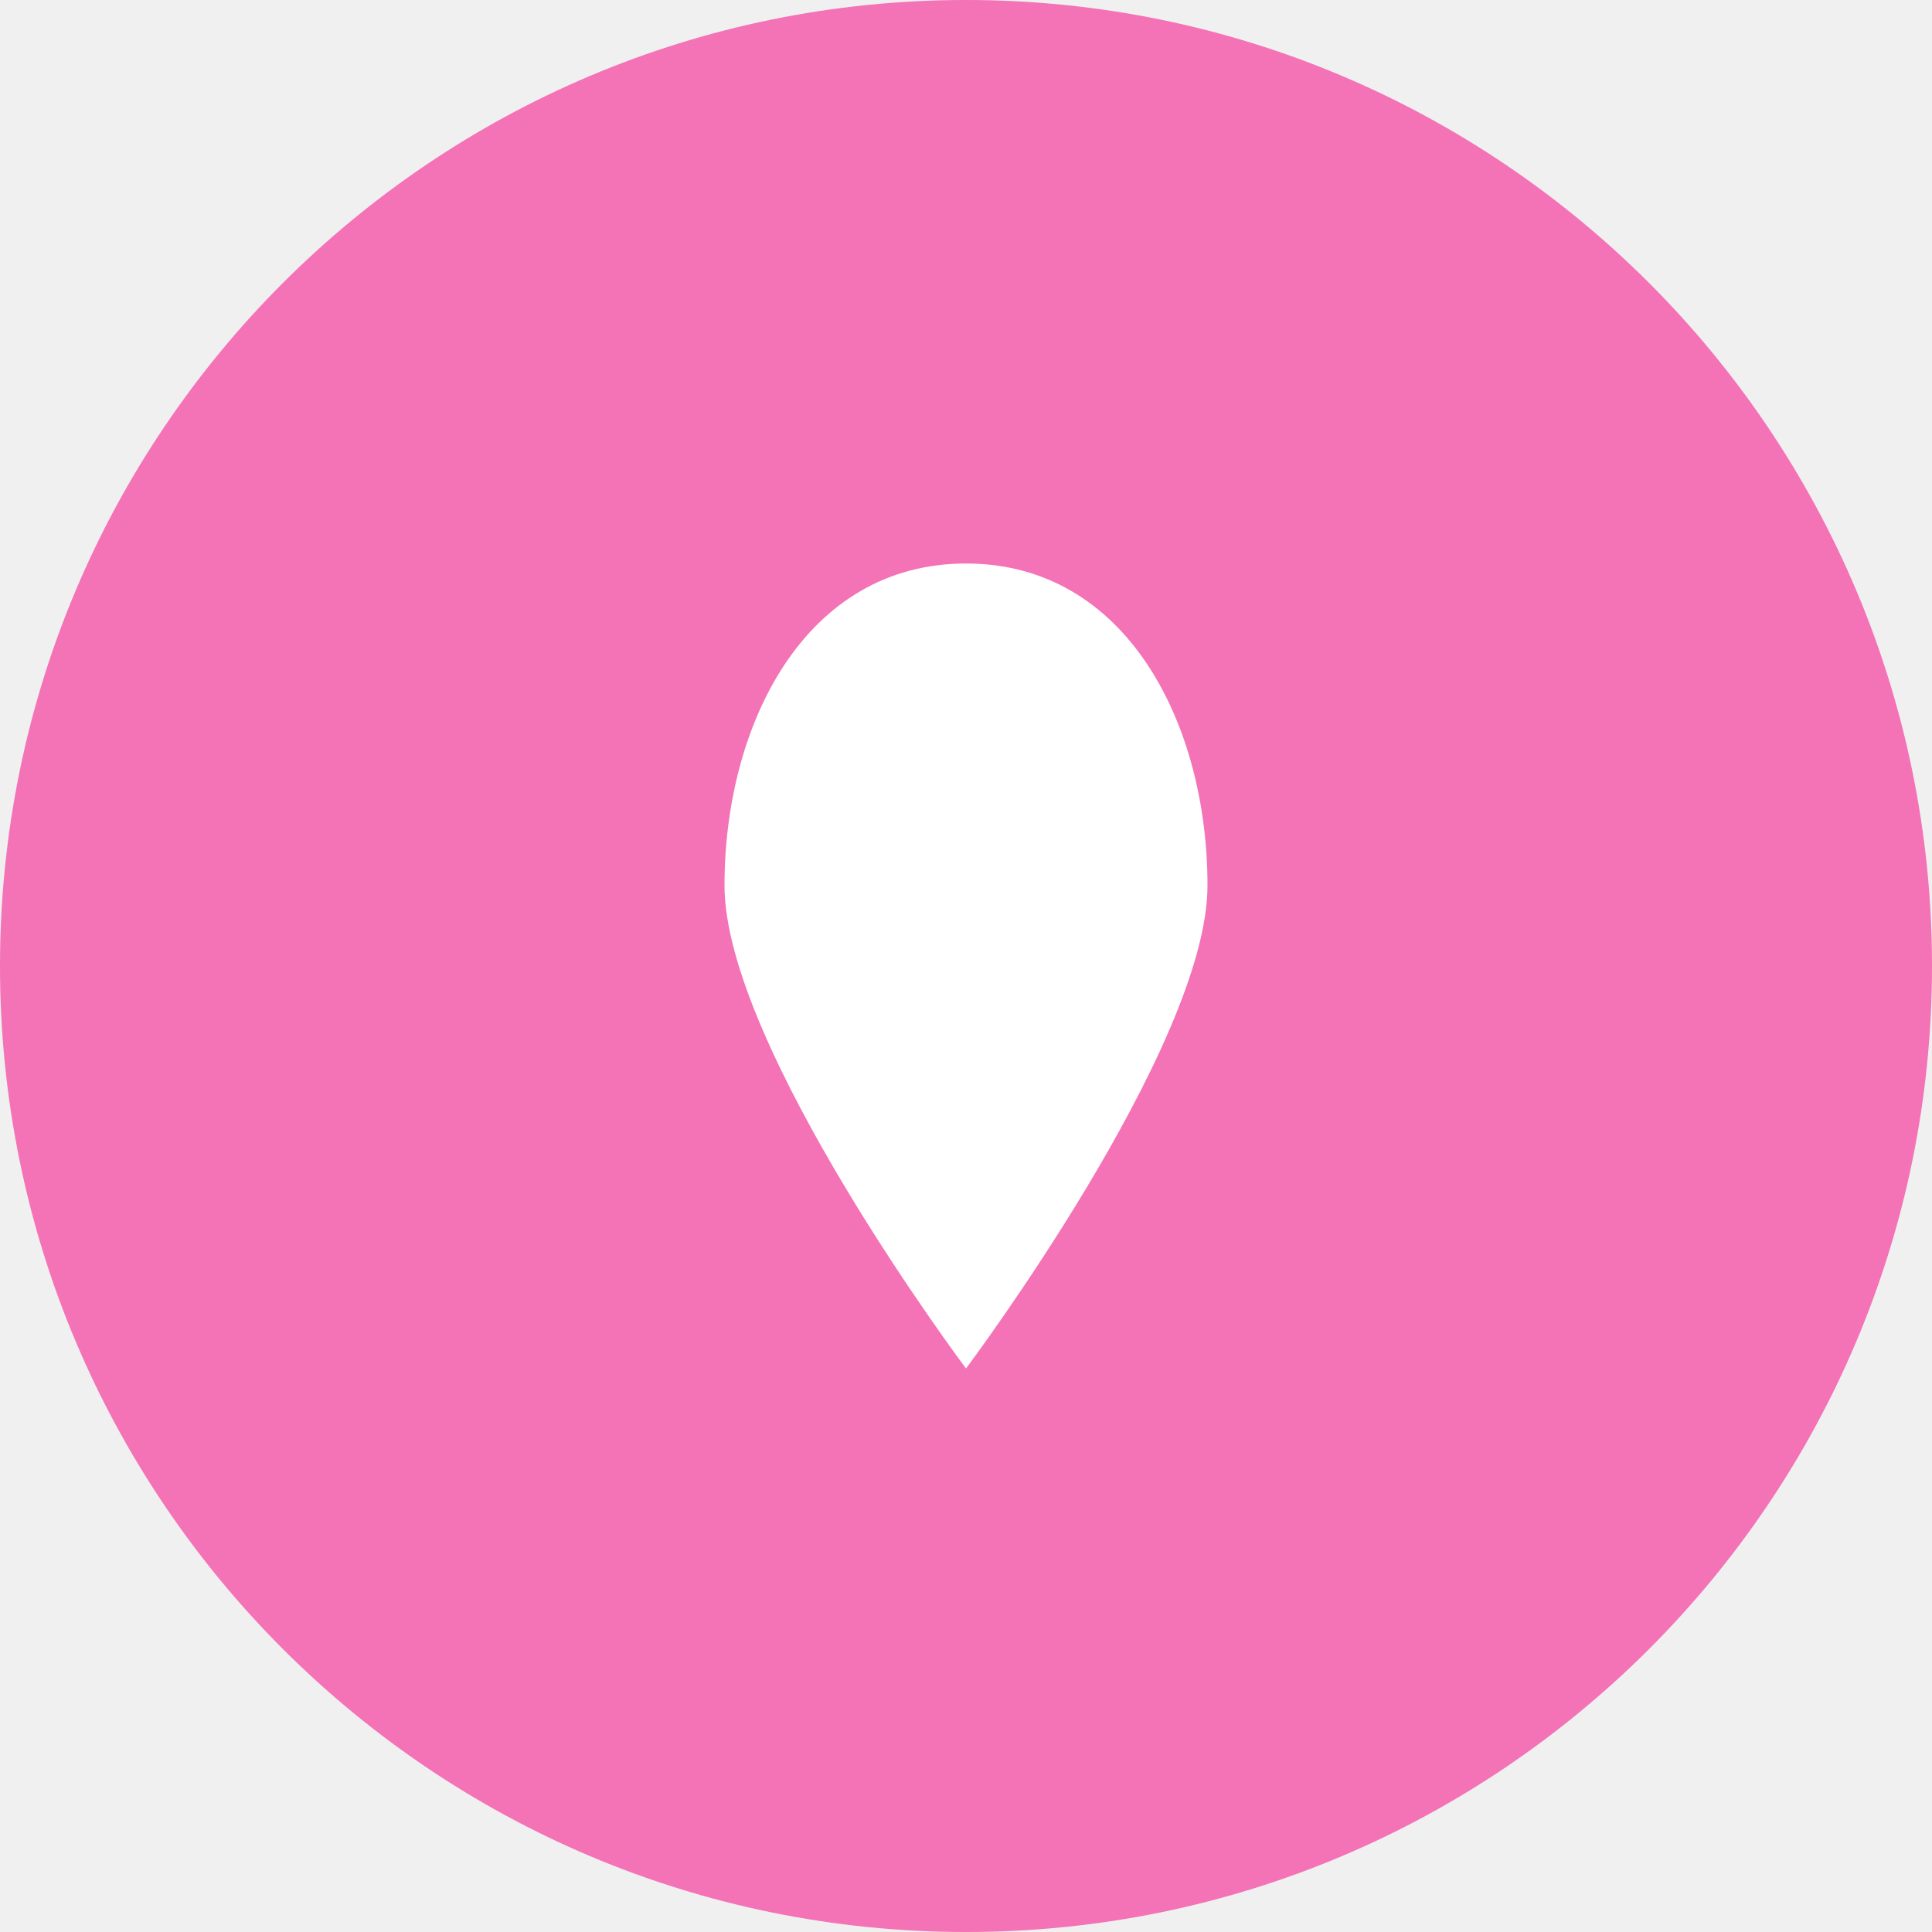
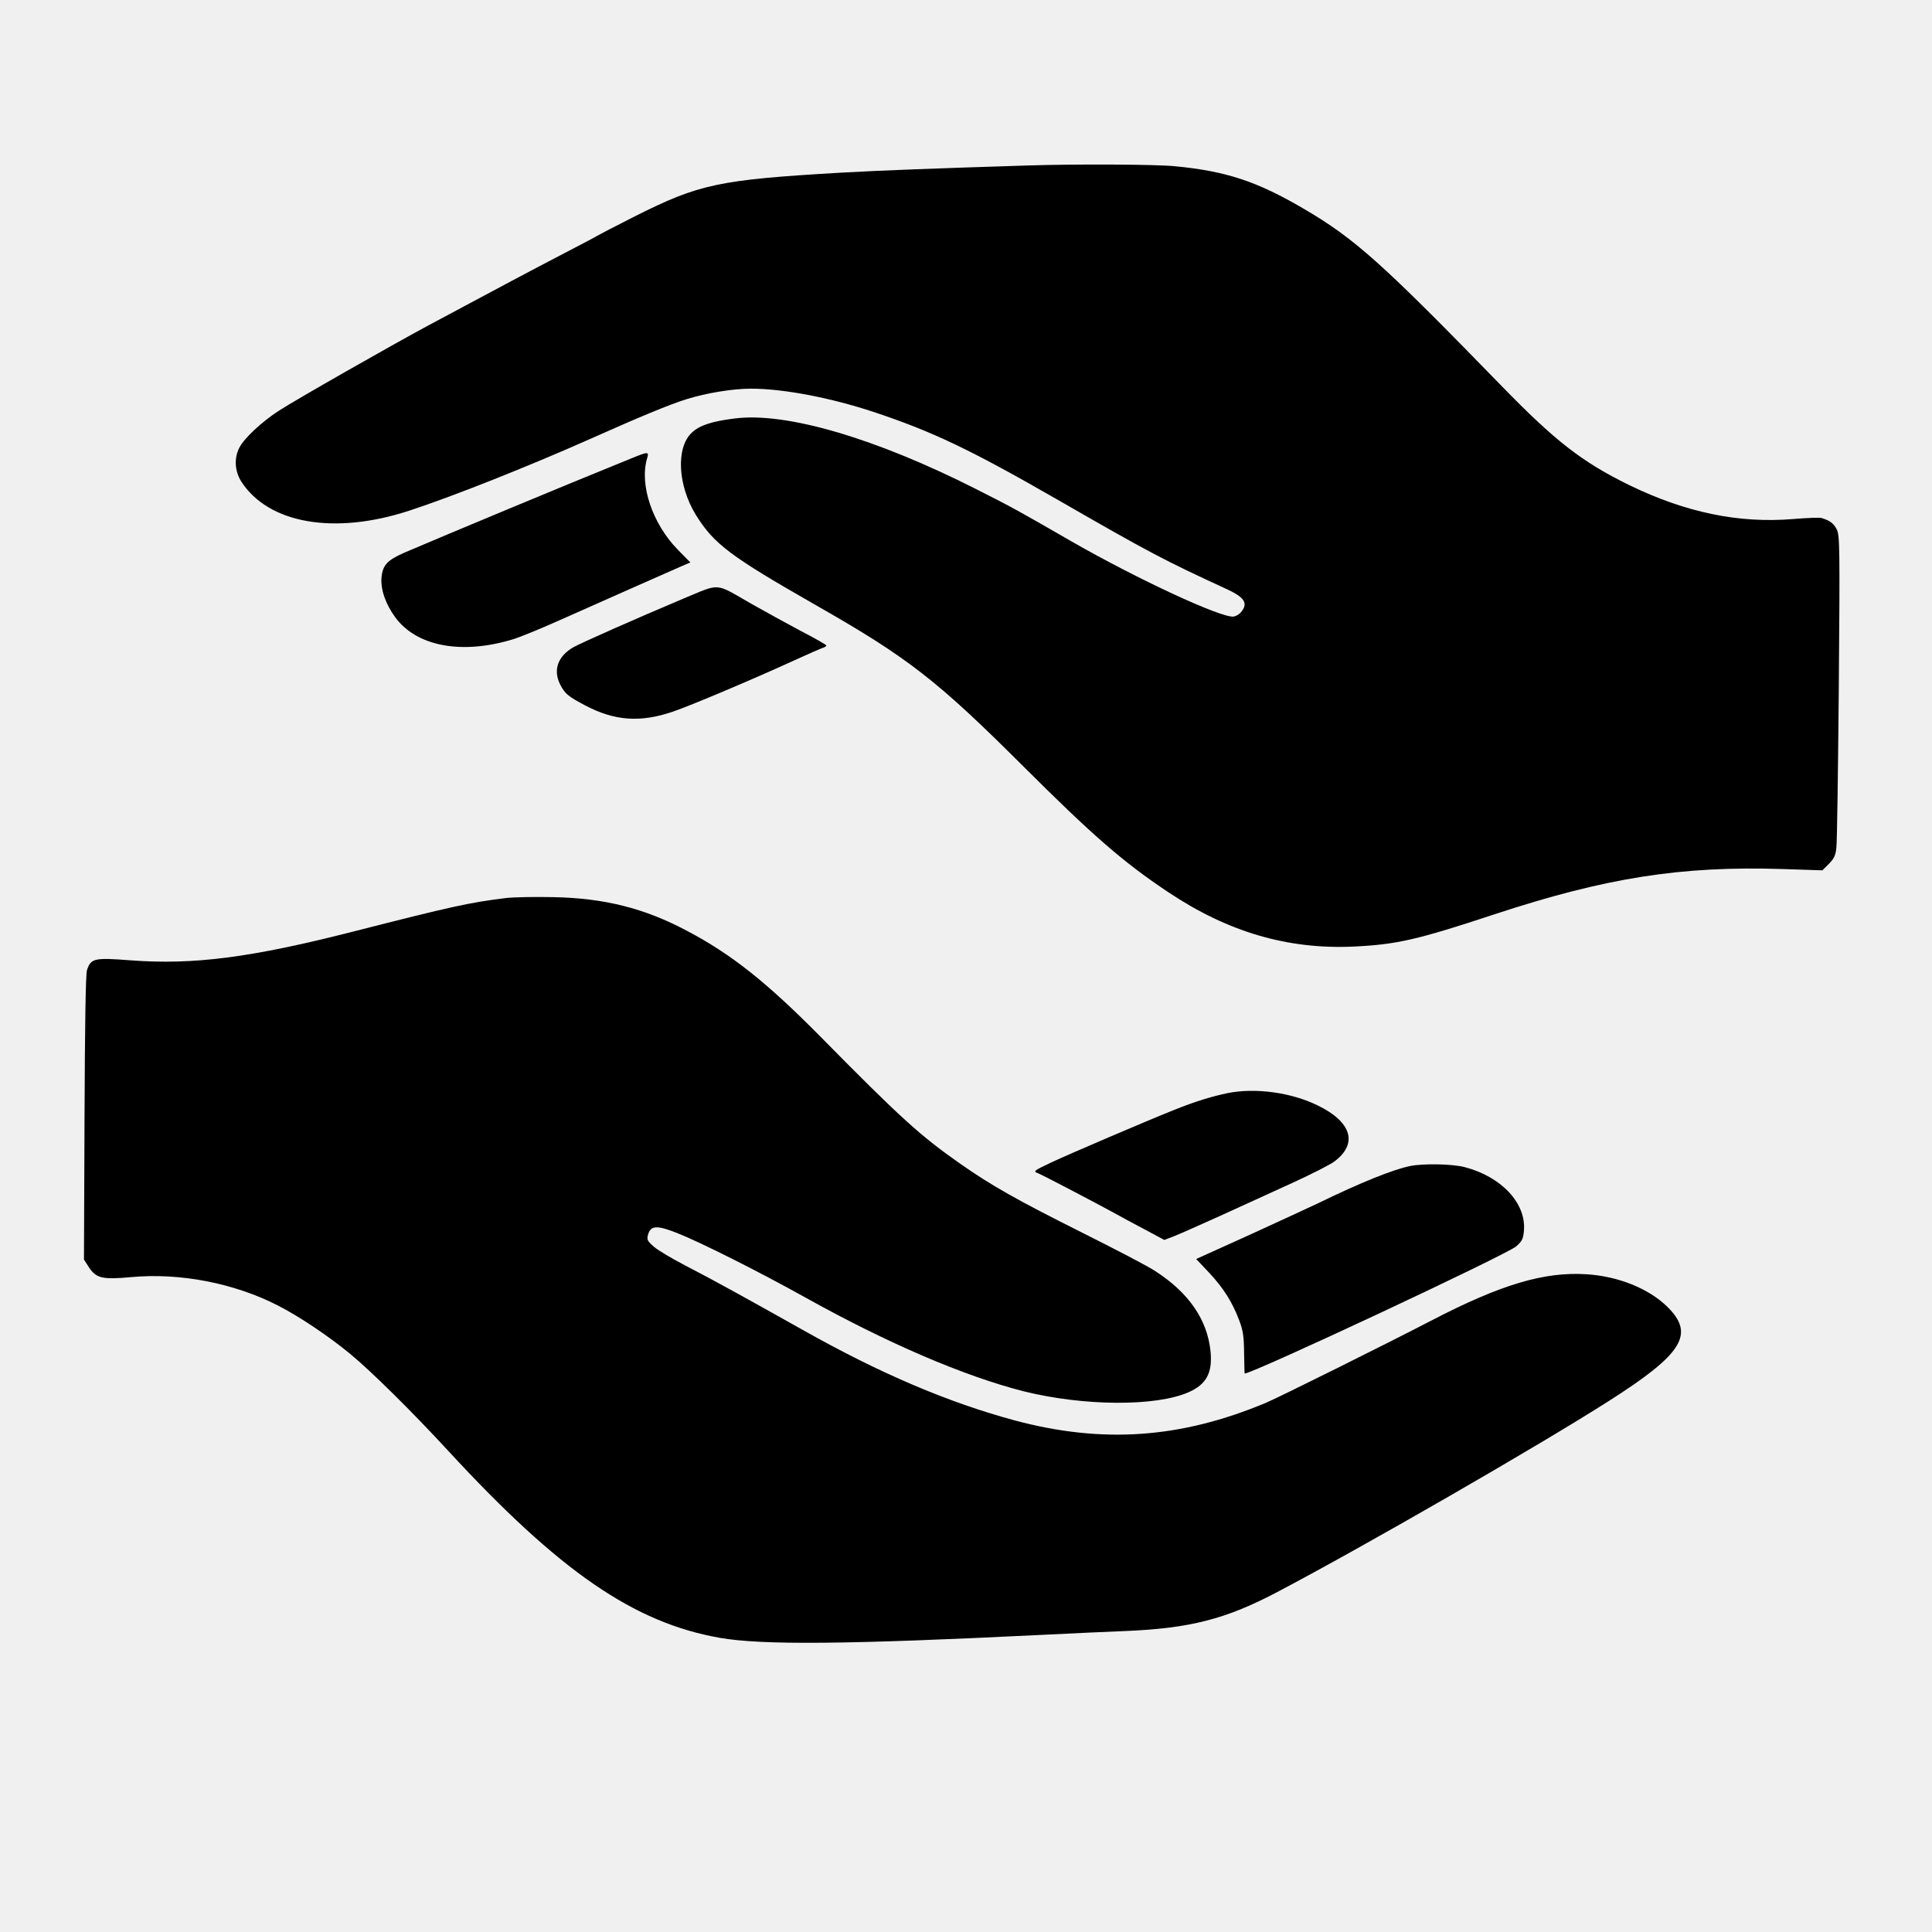
- <svg xmlns="http://www.w3.org/2000/svg" width="48" height="48" viewBox="0 0 48 48" fill="none">
-   <circle cx="24" cy="24" r="24" fill="#F472B6" />
-   <path d="M24 14C20 14 18 18 18 22C18 26 24 34 24 34C24 34 30 26 30 22C30 18 28 14 24 14Z" fill="white" />
+ <svg xmlns="http://www.w3.org/2000/svg" version="1.0" width="1024pt" height="1024pt" viewBox="0 0 1024 1024" preserveAspectRatio="xMidYMid meet">
+   <g transform="translate(0,1024) scale(0.1,-0.1)" fill="#000000" stroke="none">
+     <path d="M5450 9363 c-483 -15 -776 -26 -990 -38 -652 -38 -753 -60 -1094 -231 -105 -53 -195 -100 -201 -104 -5 -4 -82 -44 -170 -90 -186 -97 -326 -171 -725 -385 -197 -106 -703 -394 -792 -452 -90 -58 -184 -146 -209 -195 -29 -56 -25 -124 9 -179 144 -225 495 -286 893 -155 227 74 634 236 949 376 274 122 428 186 518 214 106 33 245 56 342 56 172 0 424 -48 655 -125 309 -103 508 -198 966 -461 497 -286 566 -322 902 -477 91 -42 112 -73 79 -116 -10 -15 -30 -27 -44 -29 -65 -8 -509 198 -858 398 -282 163 -317 182 -505 277 -535 271 -1009 410 -1281 375 -122 -15 -187 -37 -227 -75 -85 -79 -75 -278 20 -434 96 -156 183 -221 633 -478 493 -281 645 -399 1105 -858 367 -366 529 -507 766 -665 317 -212 634 -305 984 -289 227 11 335 35 749 172 587 193 986 256 1523 239 l212 -7 34 34 c27 27 36 45 40 84 4 28 9 410 13 851 6 736 5 804 -10 836 -16 33 -35 48 -80 62 -10 4 -78 1 -152 -5 -289 -24 -571 35 -869 180 -249 122 -391 232 -675 524 -637 655 -778 781 -1049 940 -247 145 -411 200 -685 226 -96 10 -530 12 -776 4z" />
+     <path d="M3340 7808 c-370 -150 -960 -396 -1194 -496 -94 -41 -118 -67 -124 -134 -5 -64 22 -140 73 -210 114 -155 354 -199 625 -116 36 11 144 55 240 98 211 94 599 266 657 291 l42 18 -67 68 c-133 136 -203 341 -163 481 12 40 9 40 -89 0z" />
+     <path d="M3619 7066 c-251 -106 -527 -228 -579 -256 -83 -47 -110 -121 -71 -198 25 -49 42 -63 131 -110 156 -83 294 -93 466 -34 94 32 412 166 644 272 74 34 143 64 153 67 9 3 17 8 17 12 0 3 -62 39 -138 78 -75 40 -193 105 -262 144 -195 112 -158 109 -361 25z" />
+     <path d="M2680 5480 c-194 -24 -285 -44 -810 -178 -541 -138 -844 -177 -1177 -152 -194 15 -211 11 -232 -52 -7 -22 -11 -288 -13 -784 l-3 -750 27 -42 c38 -57 71 -65 223 -51 260 24 547 -32 779 -151 115 -59 268 -162 381 -255 113 -93 332 -310 521 -515 590 -640 984 -911 1440 -991 224 -39 677 -35 1709 16 160 8 355 17 435 20 346 14 537 63 810 207 462 243 1388 777 1755 1011 396 252 460 356 311 502 -99 96 -258 160 -425 171 -226 15 -457 -54 -828 -247 -219 -114 -808 -407 -873 -434 -451 -189 -865 -218 -1330 -94 -355 96 -713 248 -1125 480 -310 174 -478 267 -620 340 -71 37 -148 82 -169 101 -34 29 -38 38 -32 61 13 52 45 55 154 12 122 -48 429 -202 677 -340 437 -244 846 -419 1160 -499 317 -79 700 -82 875 -5 95 42 127 103 116 217 -17 168 -116 311 -293 425 -37 25 -212 116 -388 204 -345 173 -479 248 -650 368 -208 146 -313 241 -730 664 -288 292 -477 443 -715 568 -226 120 -438 173 -710 178 -96 2 -209 0 -250 -5z" />
+     <path d="M6505 4446 c-88 -19 -167 -43 -280 -88 -150 -60 -550 -231 -657 -281 -92 -44 -93 -45 -65 -56 25 -10 325 -167 417 -218 19 -11 84 -46 143 -77 l108 -58 52 20 c29 11 140 61 247 109 107 49 278 127 379 173 101 46 203 98 225 115 124 94 90 208 -88 295 -141 70 -333 96 -481 66z" />
+     <path d="M7475 4060 c-90 -18 -262 -87 -490 -198 -44 -21 -207 -96 -362 -167 l-283 -128 68 -72 c76 -81 123 -155 160 -253 21 -56 25 -85 26 -174 1 -60 2 -108 3 -108 41 -1 1389 630 1439 674 31 27 37 39 41 81 14 146 -118 288 -314 339 -64 17 -218 20 -288 6z" />
+   </g>
</svg>
